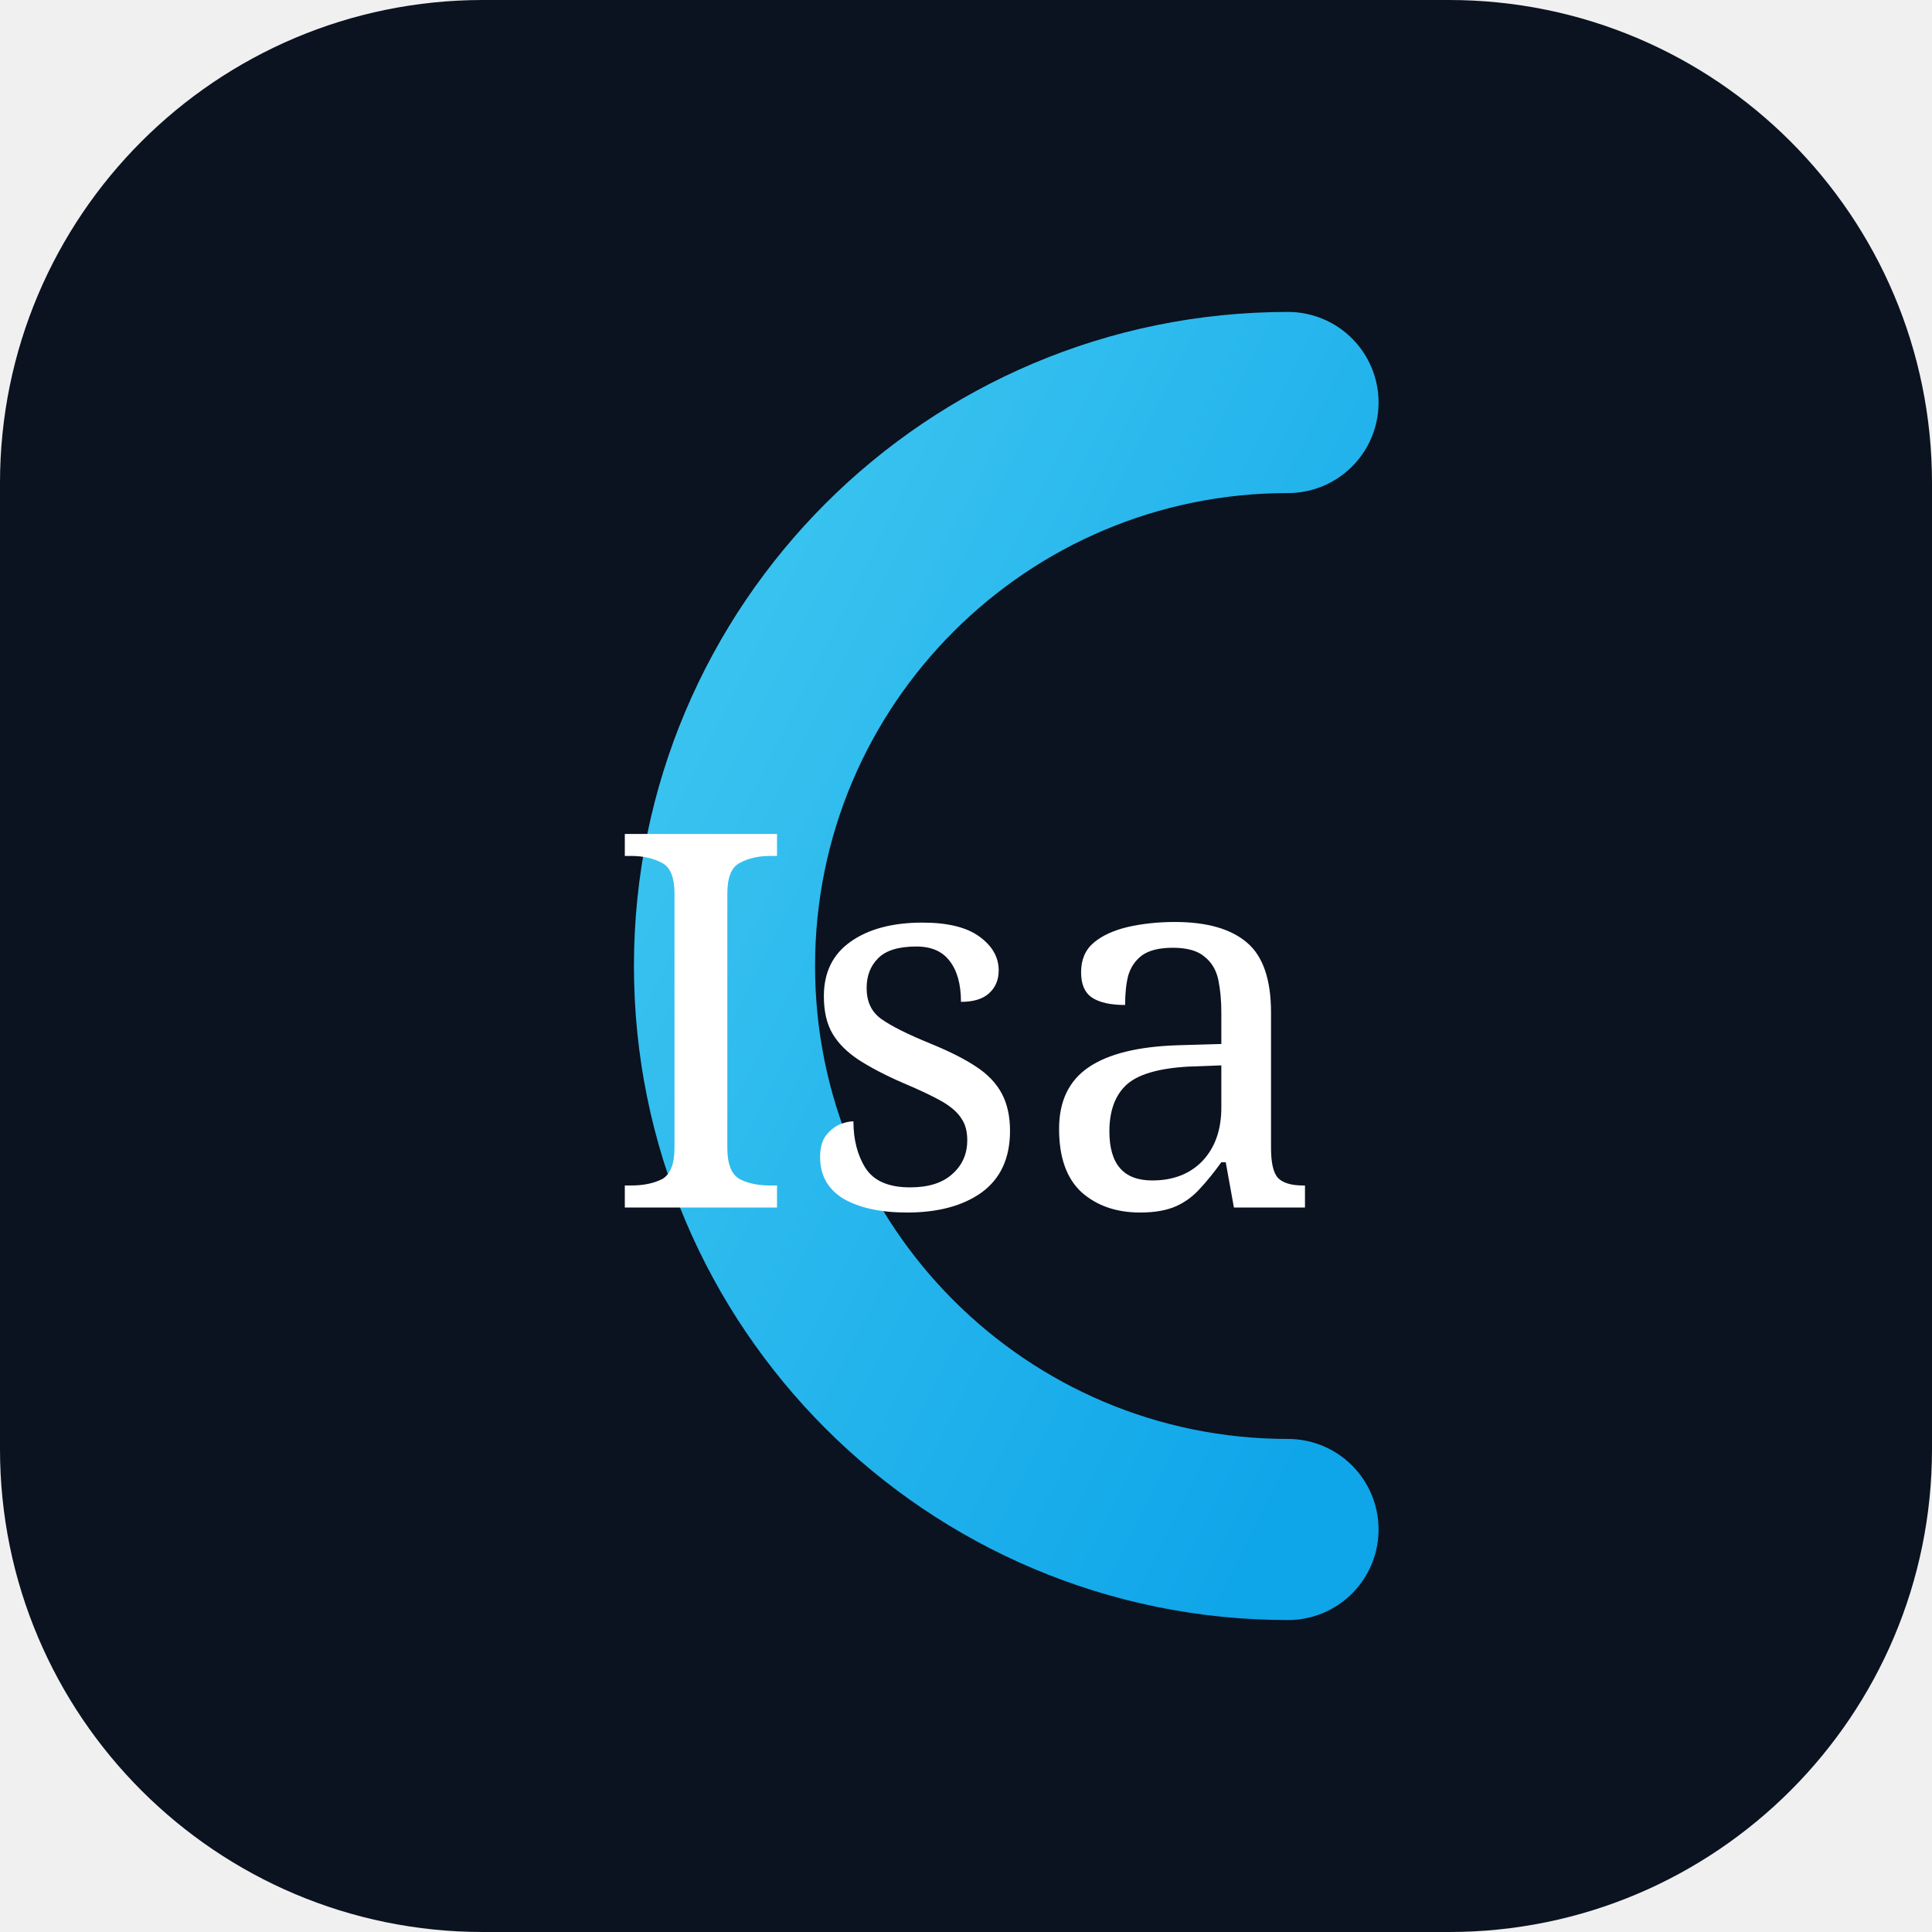
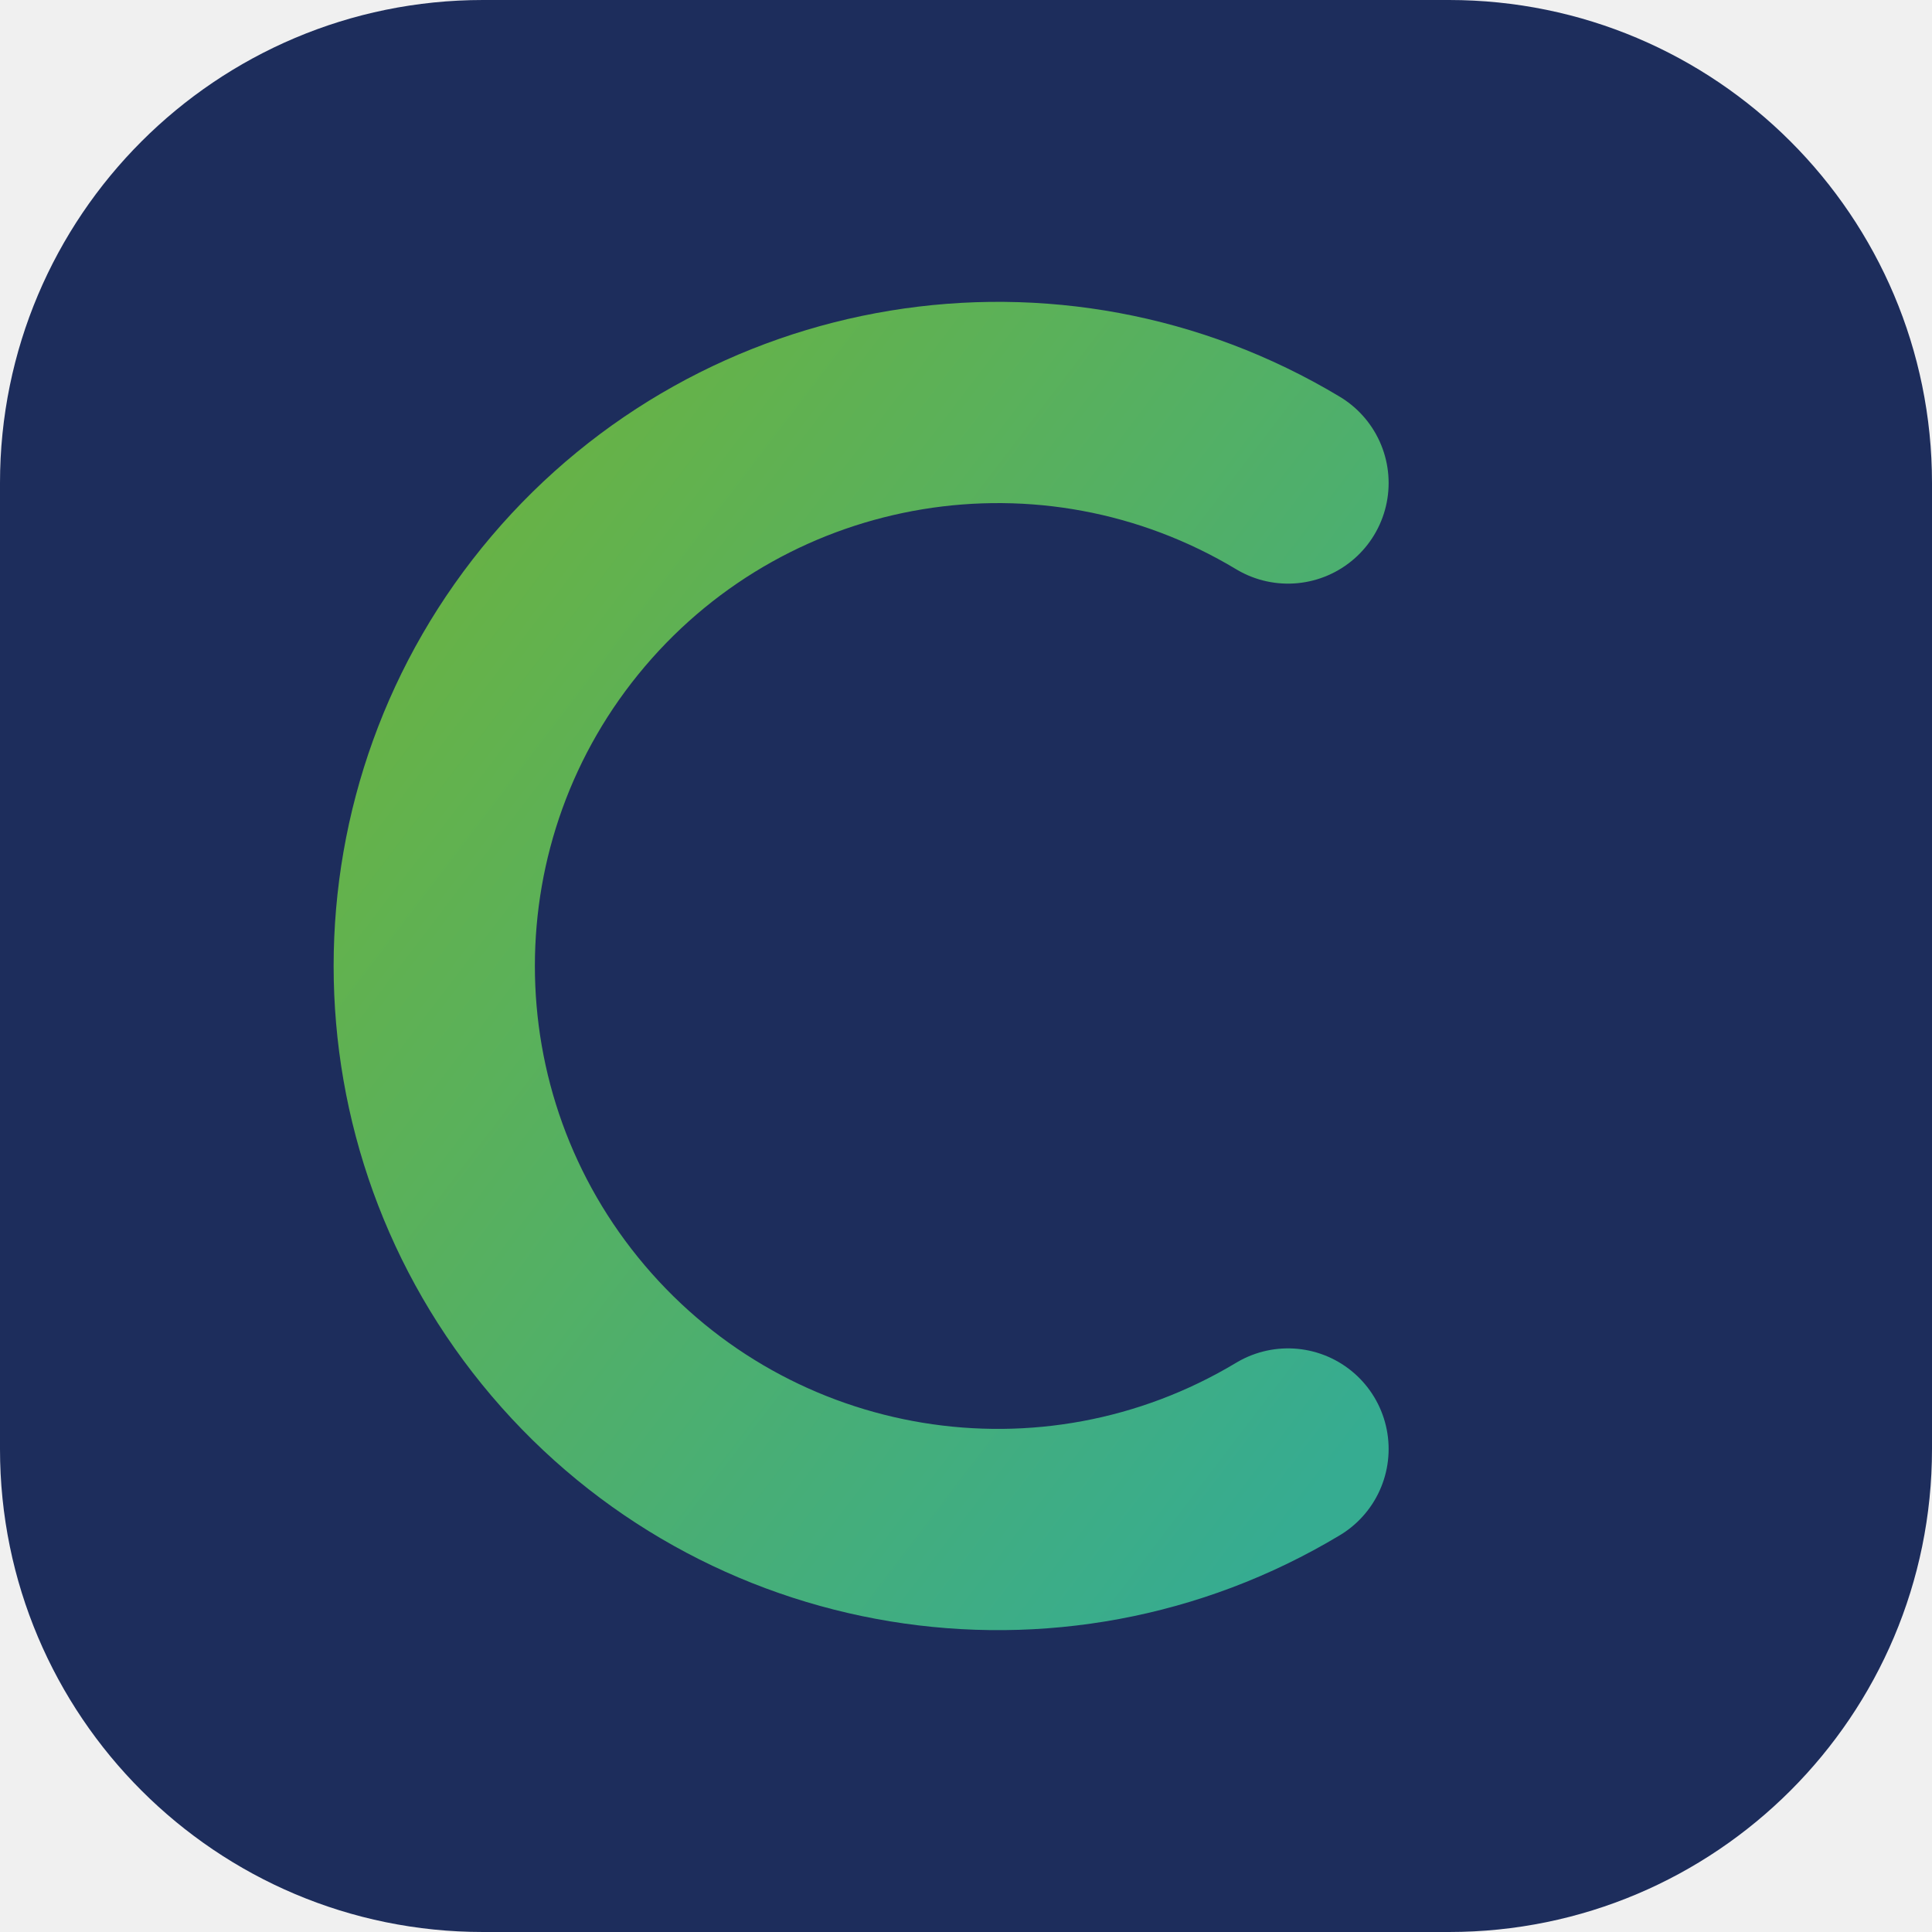
<svg xmlns="http://www.w3.org/2000/svg" viewBox="0 0 48 48" role="img" aria-hidden="true">
  <defs>
-     <linearGradient id="g" x1="0" y1="0" x2="1" y2="1">
-       <stop offset="0%" stop-color="#3ec6f0" />
-       <stop offset="100%" stop-color="#0ea5e9" />
+     <linearGradient id="g" x1="0%" y1="0%" x2="100%" y2="100%">
+       <stop offset="0%" stop-color="#6cb33f" />
+       <stop offset="100%" stop-color="#36ac91" />
    </linearGradient>
  </defs>
-   <rect width="48" height="48" rx="12" fill="#0b1220" />
-   <path d="M 32 10 A 14 14 0 1 0 32 38" fill="none" stroke="url(#g)" stroke-width="4.5" stroke-linecap="round" />
-   <text x="24" y="30" text-anchor="middle" font-family="Georgia, serif" font-size="13" fill="#fff">Isa</text>
+   <rect width="48" height="48" rx="12" fill="#1d2d5c" />
+   <path d="M 32 12 A 14 14 0 1 0 32 36" fill="none" stroke="url(#g)" stroke-width="5" stroke-linecap="round" />
</svg>
